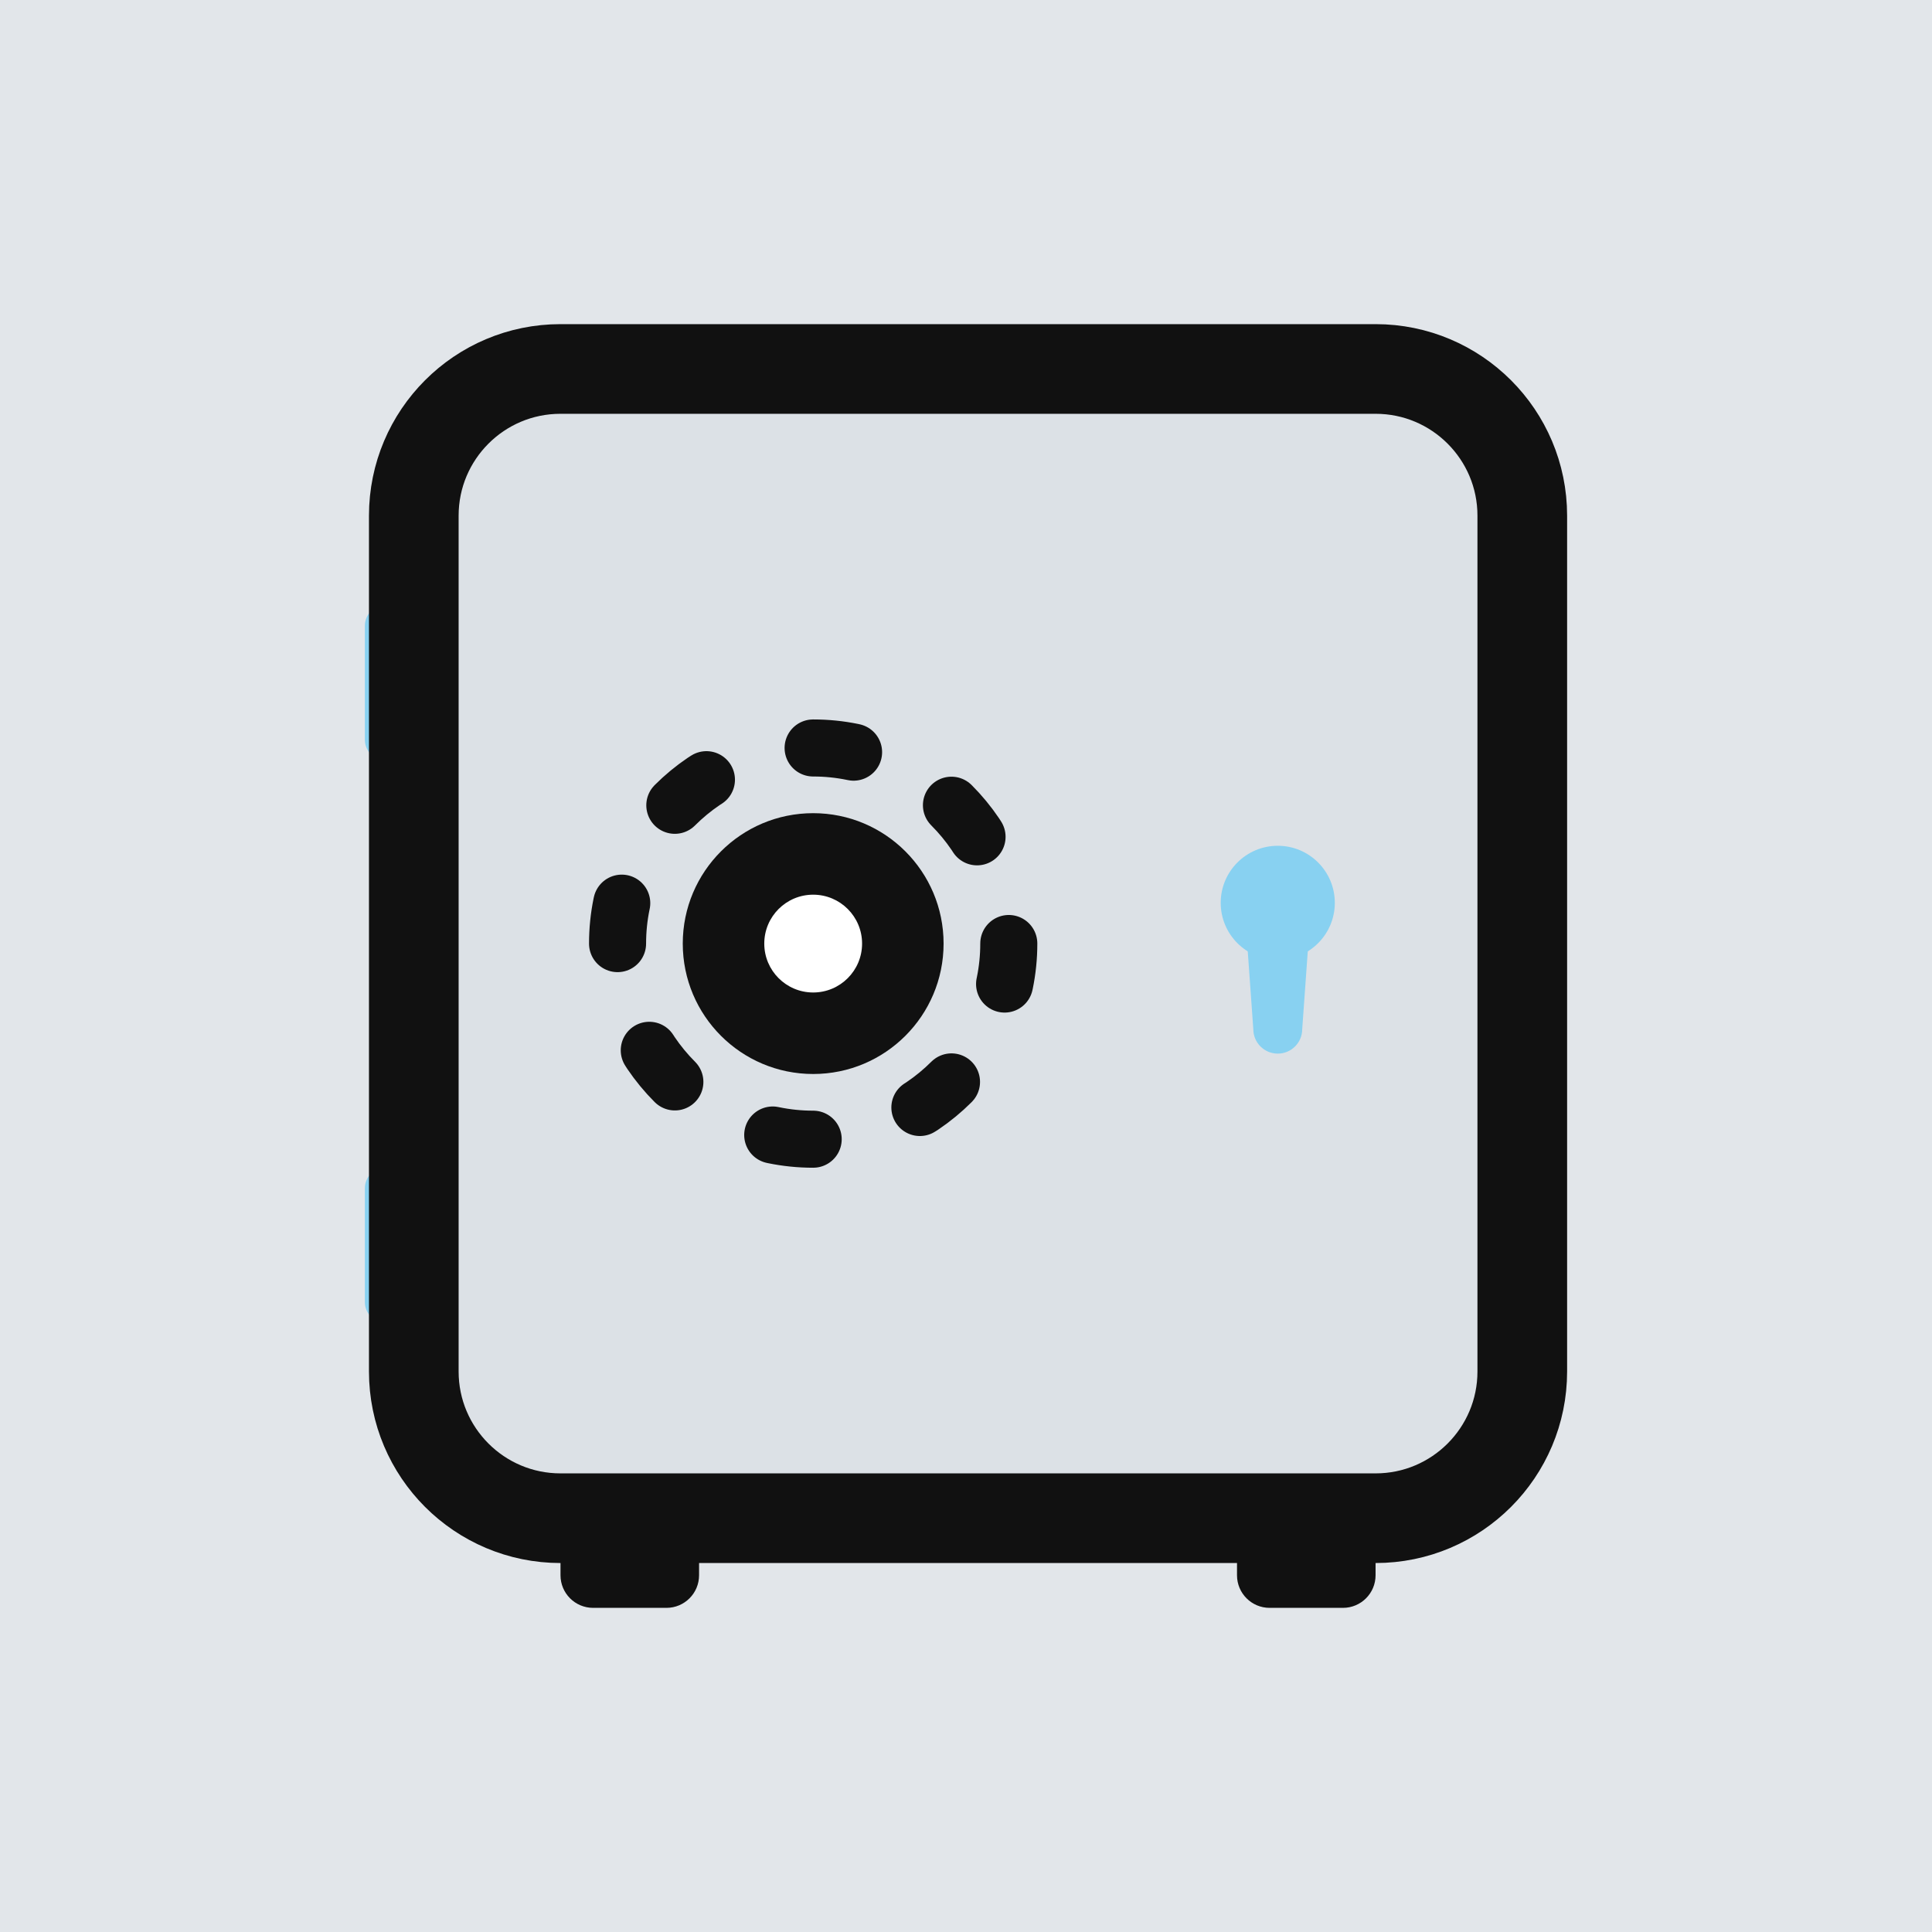
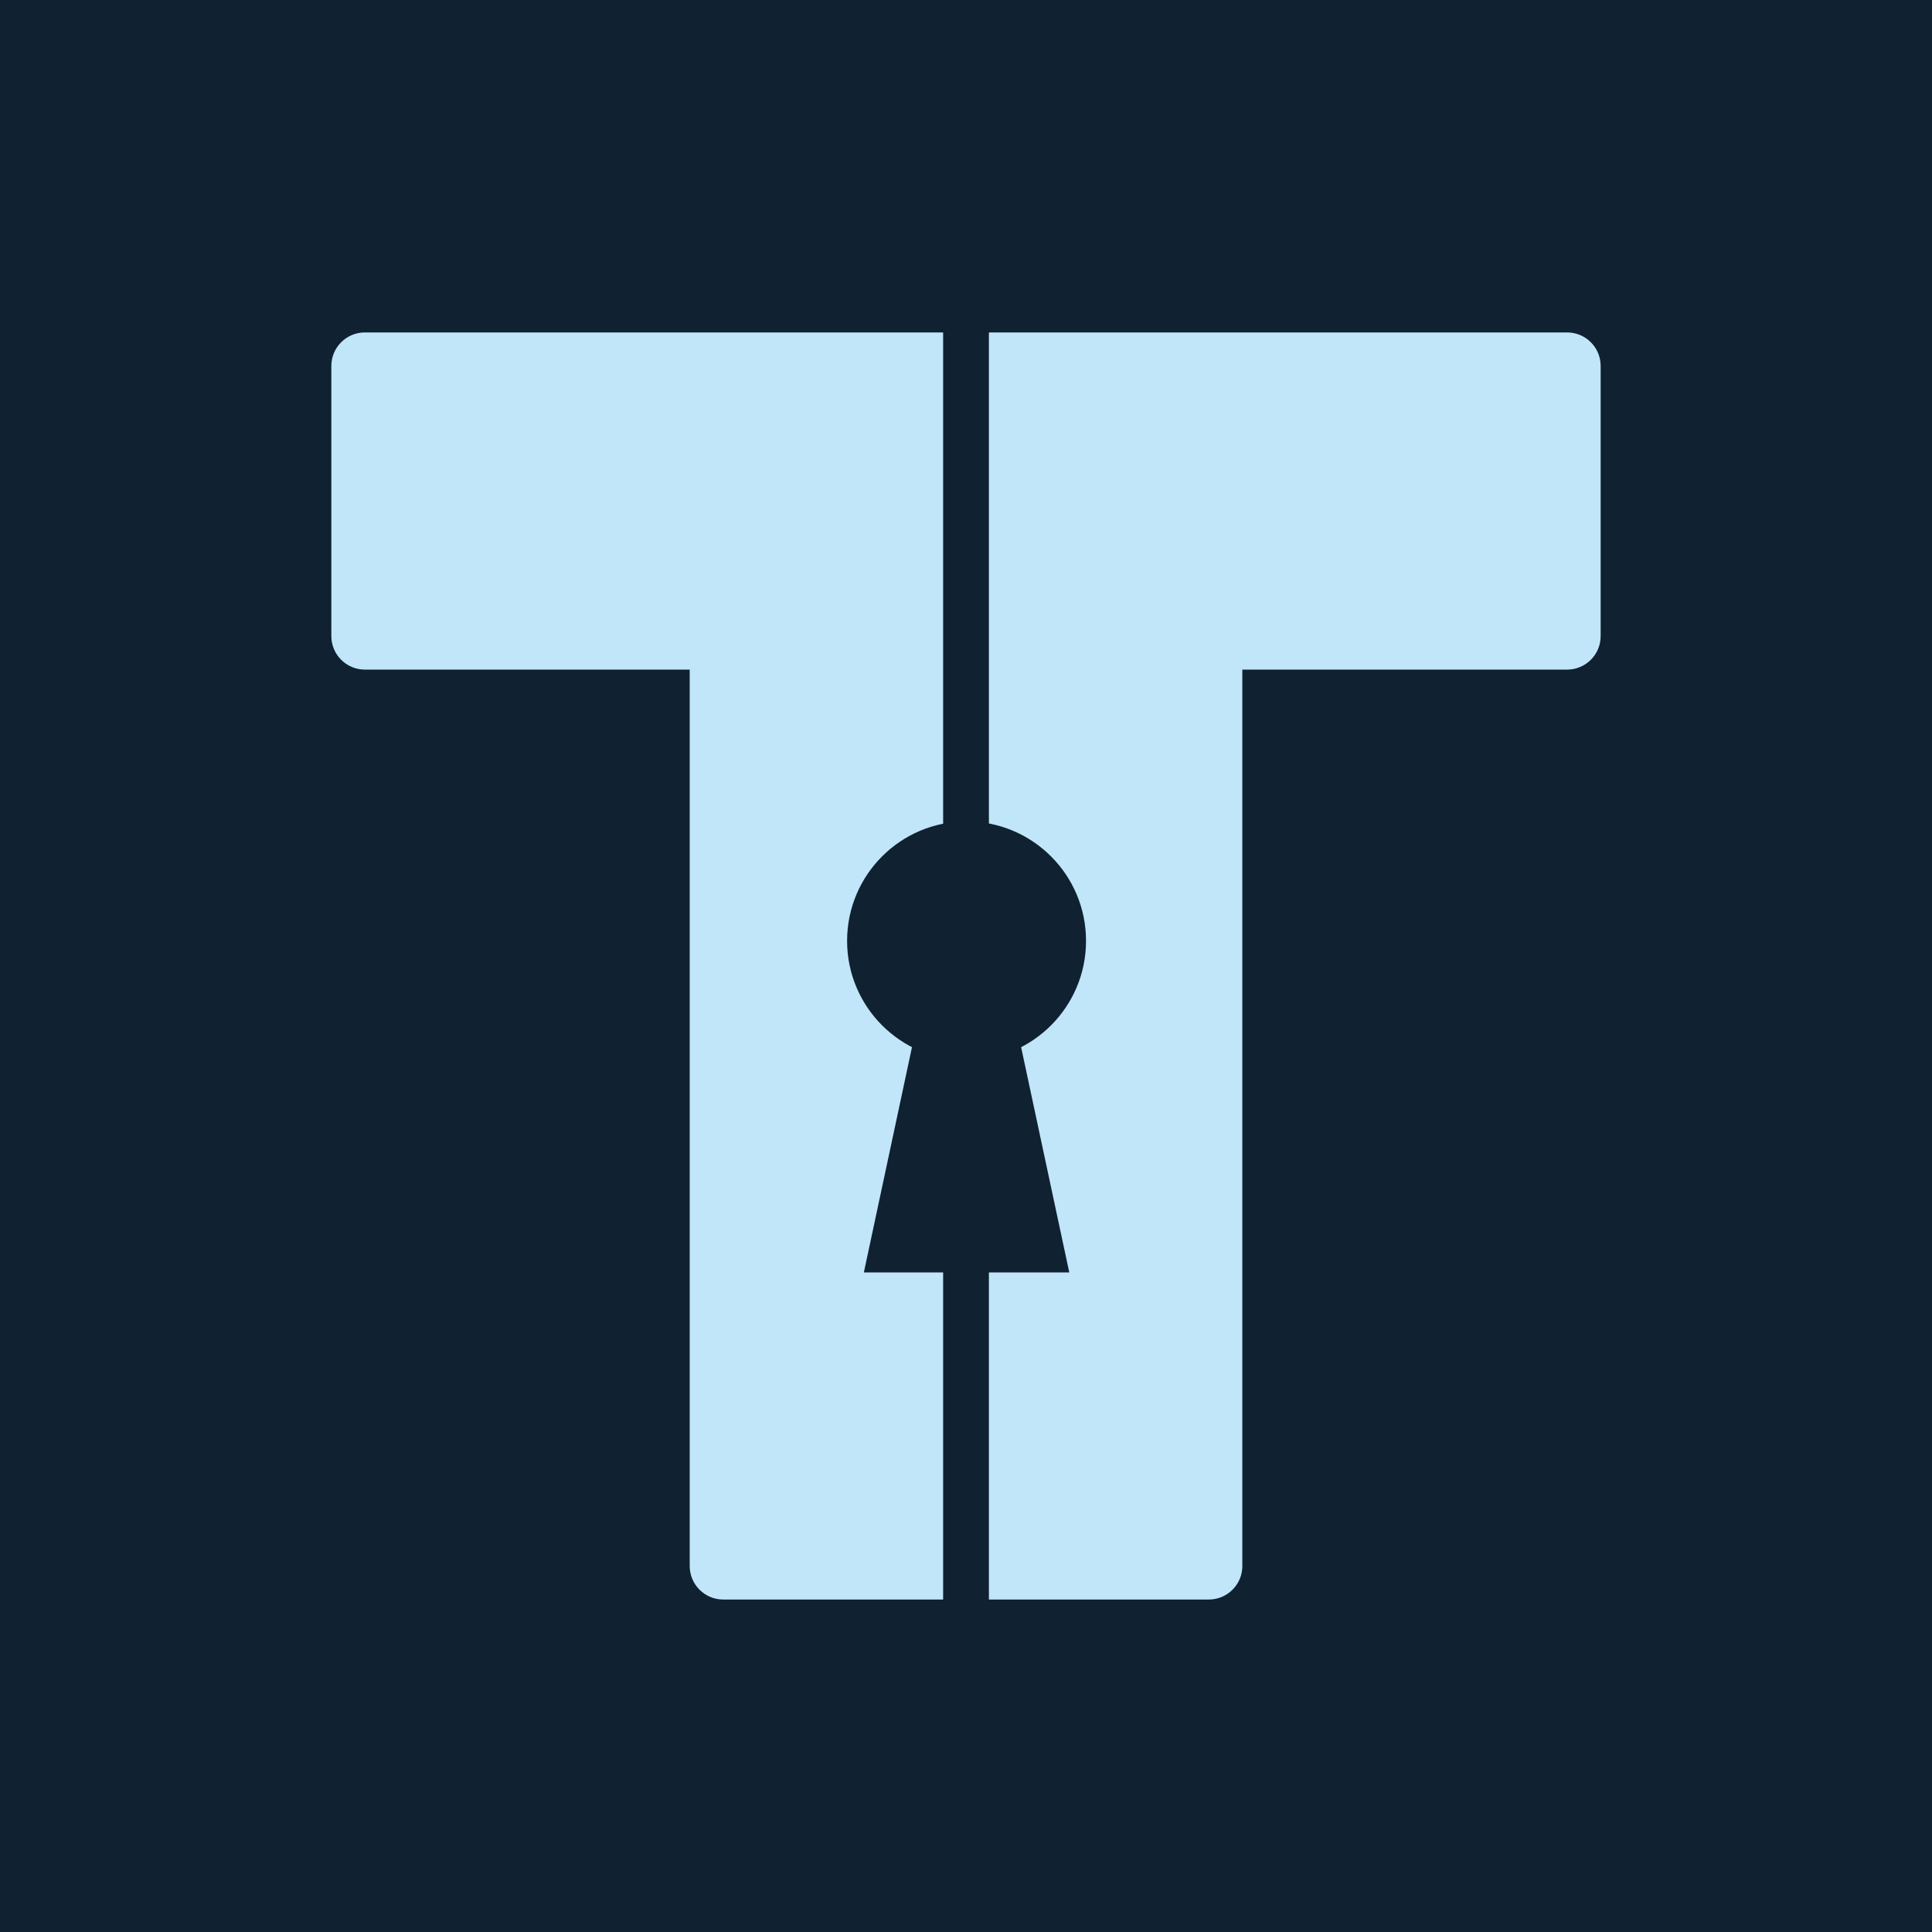
- <svg xmlns="http://www.w3.org/2000/svg" viewBox="0 0 512 512" width="1024" height="1024">
-   <rect width="512" height="512" fill="#E2E6EA" />
-   <g transform="translate(256 256) scale(1.08) translate(-255.5 -250.5)">
-     <rect x="156" y="380" width="34" height="28" rx="8" fill="#111111" />
-     <rect x="322" y="380" width="34" height="28" rx="8" fill="#111111" />
-     <rect x="108" y="162" width="16" height="38" rx="5" fill="#88D1F1" />
-     <rect x="108" y="300" width="16" height="38" rx="5" fill="#88D1F1" />
-     <rect x="120" y="104" width="272" height="282" rx="36" fill="#DCE1E6" stroke="#111111" stroke-width="22" />
-     <g id="safe-dial">
-       <circle cx="218" cy="245" r="48" fill="none" stroke="#111111" stroke-width="14" stroke-dasharray="10 27.7" stroke-linecap="round" />
-       <circle cx="218" cy="245" r="32" fill="#111111" />
-       <circle cx="218" cy="245" r="12" fill="#FFFFFF" />
-     </g>
-     <g id="keyhole" fill="#88D1F1">
-       <circle cx="332" cy="235" r="14" />
-       <path d="M 324 238 L 340 238 L 338 266 A 6 6 0 0 1 326 266 Z" />
-     </g>
+ <svg xmlns="http://www.w3.org/2000/svg" viewBox="0 0 512 512" width="512" height="512">
+   <rect width="512" height="512" fill="#102131" />
+   <g fill="#C1E6F9">
+     <rect x="87.81" y="88.1" width="336.38" height="89.35" rx="8.88" />
+     <rect x="182.78" y="167.39" width="146.45" height="256.5" rx="8.88" />
+   </g>
+   <g fill="#102131">
+     <rect x="249.94" y="78.64" width="12.13" height="355.02" />
+     <circle cx="256.15" cy="249.34" r="31.66" />
+     <polygon points="243.72,267.98 268.57,267.98 283.37,337.21 228.93,337.21" />
  </g>
</svg>
